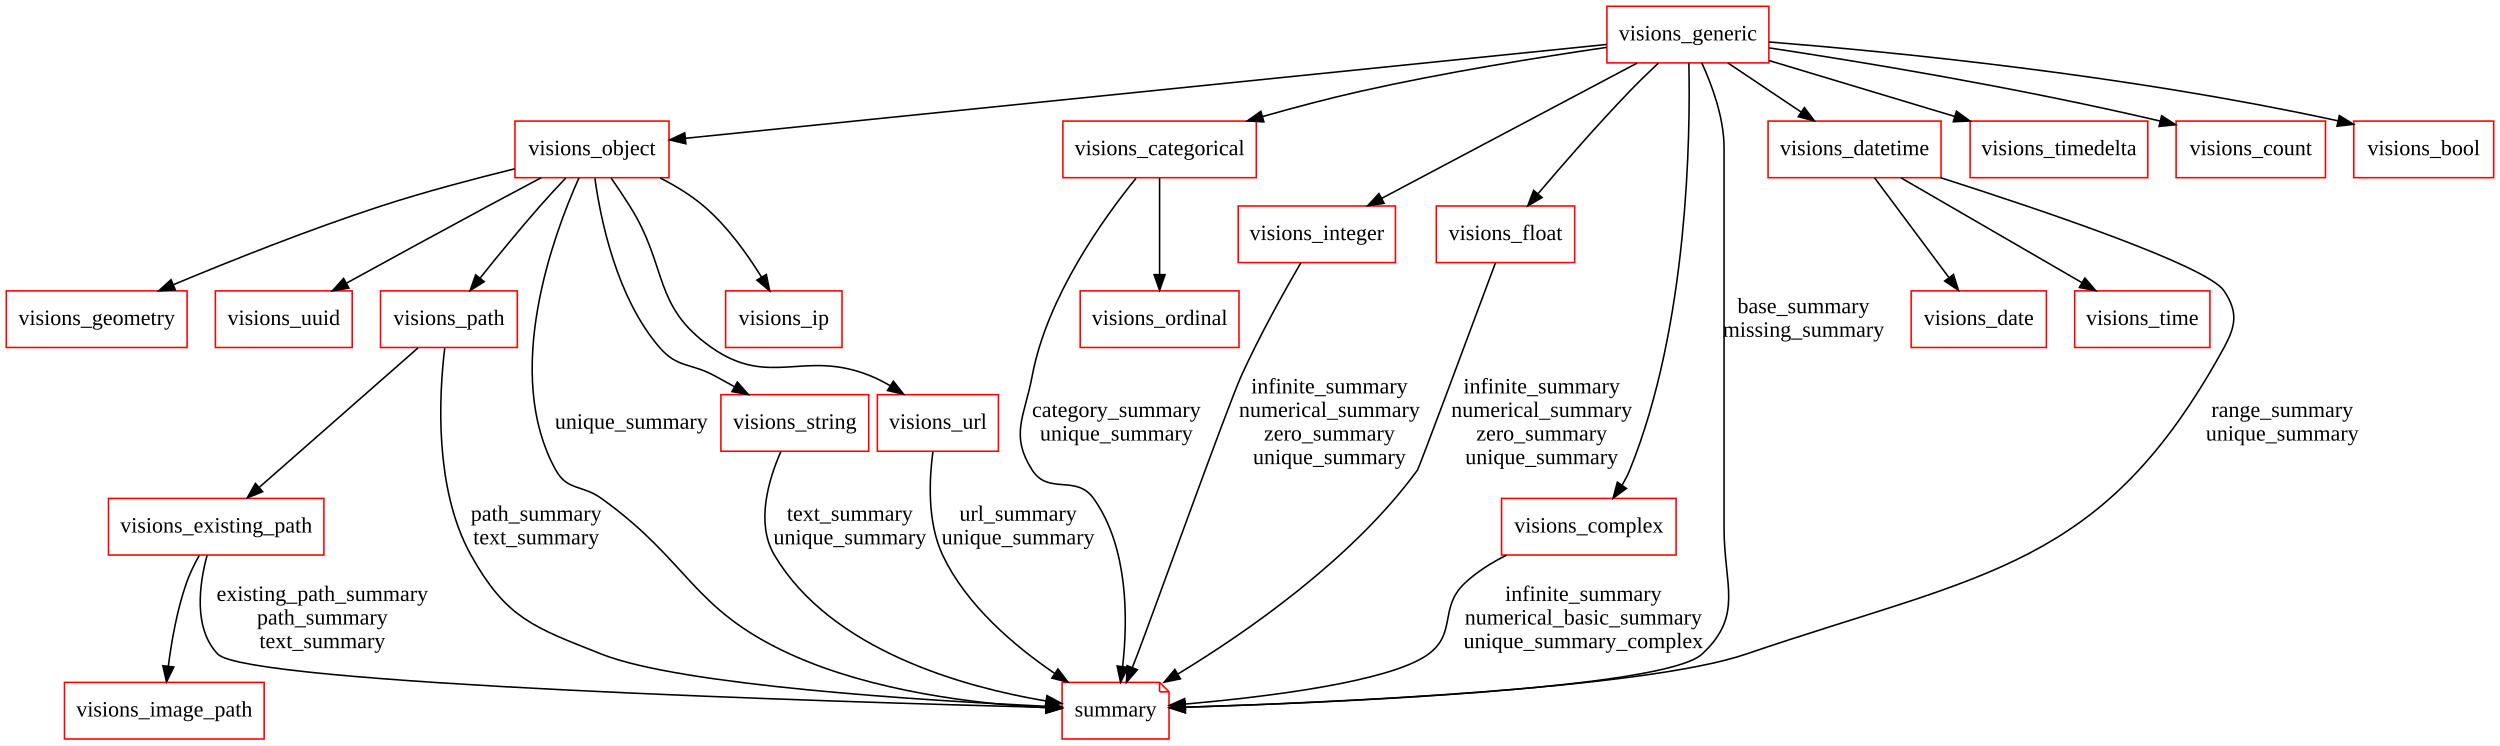
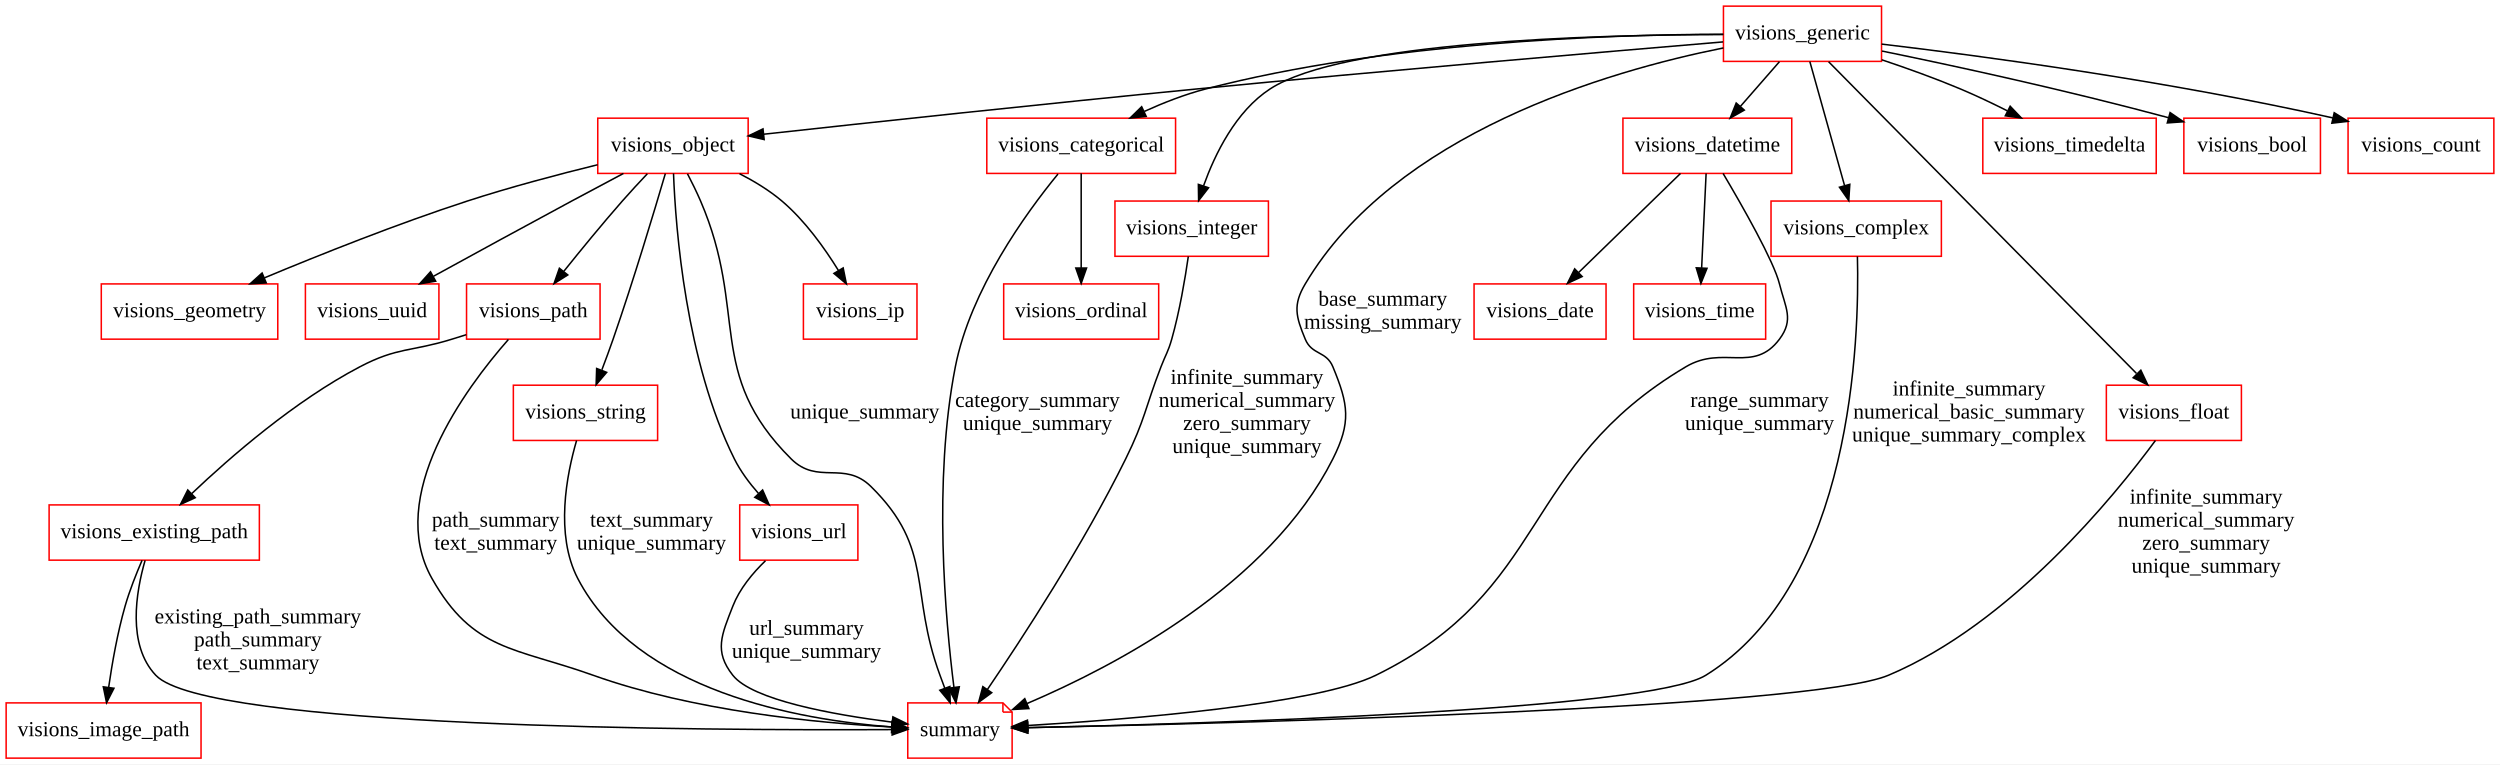
- <svg xmlns="http://www.w3.org/2000/svg" width="1590pt" height="474pt" viewBox="0.00 0.00 1590.00 474.00">
-   <g id="graph0" class="graph" transform="scale(1 1) rotate(0) translate(4 470)">
-     <polygon fill="white" stroke="none" points="-4,4 -4,-470 1586,-470 1586,4 -4,4" />
+ <svg xmlns="http://www.w3.org/2000/svg" width="1629pt" height="498pt" viewBox="0.00 0.00 1629.00 498.00">
+   <g id="graph0" class="graph" transform="scale(1 1) rotate(0) translate(4 494)">
+     <polygon fill="white" stroke="none" points="-4,4 -4,-494 1625,-494 1625,4 -4,4" />
    <g id="node1" class="node">
-       <polygon fill="none" stroke="red" points="631,-219 554,-219 554,-183 631,-183 631,-219" />
-       <text text-anchor="middle" x="592.5" y="-197.3" font-family="Times New Roman,serif" font-size="14.00">visions_url</text>
+       <polygon fill="none" stroke="red" points="1261,-363 1150,-363 1150,-327 1261,-327 1261,-363" />
+       <text text-anchor="middle" x="1205.5" y="-341.3" font-family="Times New Roman,serif" font-size="14.00">visions_complex</text>
    </g>
    <g id="node22" class="node">
-       <polygon fill="none" stroke="red" points="733.5,-36 671.5,-36 671.5,-0 739.5,-0 739.5,-30 733.5,-36" />
-       <polyline fill="none" stroke="red" points="733.5,-36 733.5,-30 " />
-       <polyline fill="none" stroke="red" points="739.5,-30 733.5,-30 " />
-       <text text-anchor="middle" x="705.5" y="-14.3" font-family="Times New Roman,serif" font-size="14.00">summary</text>
+       <polygon fill="none" stroke="red" points="649.5,-36 587.5,-36 587.5,-0 655.5,-0 655.5,-30 649.5,-36" />
+       <polyline fill="none" stroke="red" points="649.5,-36 649.5,-30 " />
+       <polyline fill="none" stroke="red" points="655.5,-30 649.5,-30 " />
+       <text text-anchor="middle" x="621.5" y="-14.3" font-family="Times New Roman,serif" font-size="14.00">summary</text>
+     </g>
+     <g id="edge22" class="edge">
+       <path fill="none" stroke="black" d="M1206.29,-326.883C1207.64,-274.053 1203.46,-113.54 1107.5,-54 1070.47,-31.024 778.154,-22.359 665.53,-19.853" />
+       <polygon fill="black" stroke="black" points="665.594,-16.354 655.521,-19.636 665.443,-23.352 665.594,-16.354" />
+       <text text-anchor="middle" x="1279" y="-236.3" font-family="Times New Roman,serif" font-size="14.00">infinite_summary</text>
+       <text text-anchor="middle" x="1279" y="-221.3" font-family="Times New Roman,serif" font-size="14.00">numerical_basic_summary</text>
+       <text text-anchor="middle" x="1279" y="-206.3" font-family="Times New Roman,serif" font-size="14.00">unique_summary_complex</text>
+     </g>
+     <g id="node2" class="node">
+       <polygon fill="none" stroke="red" points="1456.5,-243 1368.5,-243 1368.5,-207 1456.5,-207 1456.5,-243" />
+       <text text-anchor="middle" x="1412.5" y="-221.3" font-family="Times New Roman,serif" font-size="14.00">visions_float</text>
+     </g>
+     <g id="edge25" class="edge">
+       <path fill="none" stroke="black" d="M1400.47,-206.959C1373.93,-170.948 1306.31,-87.662 1226.5,-54 1175.3,-32.404 796.526,-22.615 665.751,-19.854" />
+       <polygon fill="black" stroke="black" points="665.754,-16.353 655.684,-19.645 665.609,-23.352 665.754,-16.353" />
+       <text text-anchor="middle" x="1433.5" y="-165.8" font-family="Times New Roman,serif" font-size="14.00">infinite_summary</text>
+       <text text-anchor="middle" x="1433.5" y="-150.8" font-family="Times New Roman,serif" font-size="14.00">numerical_summary</text>
+       <text text-anchor="middle" x="1433.5" y="-135.8" font-family="Times New Roman,serif" font-size="14.00">zero_summary</text>
+       <text text-anchor="middle" x="1433.5" y="-120.8" font-family="Times New Roman,serif" font-size="14.00">unique_summary</text>
+     </g>
+     <g id="node3" class="node">
+       <polygon fill="none" stroke="red" points="387,-309 300,-309 300,-273 387,-273 387,-309" />
+       <text text-anchor="middle" x="343.5" y="-287.3" font-family="Times New Roman,serif" font-size="14.00">visions_path</text>
+     </g>
+     <g id="node16" class="node">
+       <polygon fill="none" stroke="red" points="165,-165 28,-165 28,-129 165,-129 165,-165" />
+       <text text-anchor="middle" x="96.5" y="-143.3" font-family="Times New Roman,serif" font-size="14.00">visions_existing_path</text>
+     </g>
+     <g id="edge1" class="edge">
+       <path fill="none" stroke="black" d="M299.848,-275.926C296.687,-274.929 293.546,-273.945 290.5,-273 263.91,-264.748 255.161,-267.922 230.5,-255 188.201,-232.836 146.3,-196.438 120.905,-172.346" />
+       <polygon fill="black" stroke="black" points="123.206,-169.702 113.572,-165.293 118.354,-174.747 123.206,-169.702" />
+     </g>
+     <g id="edge28" class="edge">
+       <path fill="none" stroke="black" d="M327.266,-272.789C299.148,-240.8 247.169,-170.569 277.5,-117 304.314,-69.642 331.246,-72.299 382.5,-54 447.626,-30.749 528.017,-22.93 576.985,-20.309" />
+       <polygon fill="black" stroke="black" points="577.419,-23.792 587.238,-19.812 577.08,-16.8 577.419,-23.792" />
+       <text text-anchor="middle" x="319" y="-150.8" font-family="Times New Roman,serif" font-size="14.00">path_summary</text>
+       <text text-anchor="middle" x="319" y="-135.8" font-family="Times New Roman,serif" font-size="14.00">text_summary</text>
+     </g>
+     <g id="node4" class="node">
+       <polygon fill="none" stroke="red" points="762,-417 639,-417 639,-381 762,-381 762,-417" />
+       <text text-anchor="middle" x="700.5" y="-395.3" font-family="Times New Roman,serif" font-size="14.00">visions_categorical</text>
+     </g>
+     <g id="node19" class="node">
+       <polygon fill="none" stroke="red" points="751,-309 650,-309 650,-273 751,-273 751,-309" />
+       <text text-anchor="middle" x="700.5" y="-287.3" font-family="Times New Roman,serif" font-size="14.00">visions_ordinal</text>
+     </g>
+     <g id="edge2" class="edge">
+       <path fill="none" stroke="black" d="M700.5,-380.969C700.5,-364.378 700.5,-338.883 700.5,-319.431" />
+       <polygon fill="black" stroke="black" points="704,-319.341 700.5,-309.341 697,-319.341 704,-319.341" />
+     </g>
+     <g id="edge21" class="edge">
+       <path fill="none" stroke="black" d="M685.38,-380.615C664.514,-355.155 628.348,-305.272 618.5,-255 603.91,-180.518 612.004,-90.268 617.594,-46.06" />
+       <polygon fill="black" stroke="black" points="621.07,-46.472 618.911,-36.099 614.13,-45.554 621.07,-46.472" />
+       <text text-anchor="middle" x="672" y="-228.8" font-family="Times New Roman,serif" font-size="14.00">category_summary</text>
+       <text text-anchor="middle" x="672" y="-213.8" font-family="Times New Roman,serif" font-size="14.00">unique_summary</text>
+     </g>
+     <g id="node5" class="node">
+       <polygon fill="none" stroke="red" points="1401,-417 1288,-417 1288,-381 1401,-381 1401,-417" />
+       <text text-anchor="middle" x="1344.5" y="-395.3" font-family="Times New Roman,serif" font-size="14.00">visions_timedelta</text>
+     </g>
+     <g id="node6" class="node">
+       <polygon fill="none" stroke="red" points="424.5,-243 330.5,-243 330.5,-207 424.5,-207 424.5,-243" />
+       <text text-anchor="middle" x="377.5" y="-221.3" font-family="Times New Roman,serif" font-size="14.00">visions_string</text>
+     </g>
+     <g id="edge29" class="edge">
+       <path fill="none" stroke="black" d="M371.69,-206.932C365.237,-184.818 357.557,-145.701 372.5,-117 410.73,-43.574 516.379,-24.885 577.07,-20.307" />
+       <polygon fill="black" stroke="black" points="577.381,-23.794 587.13,-19.646 576.922,-16.809 577.381,-23.794" />
+       <text text-anchor="middle" x="420.5" y="-150.8" font-family="Times New Roman,serif" font-size="14.00">text_summary</text>
+       <text text-anchor="middle" x="420.5" y="-135.8" font-family="Times New Roman,serif" font-size="14.00">unique_summary</text>
+     </g>
+     <g id="node7" class="node">
+       <polygon fill="none" stroke="red" points="555,-165 478,-165 478,-129 555,-129 555,-165" />
+       <text text-anchor="middle" x="516.5" y="-143.3" font-family="Times New Roman,serif" font-size="14.00">visions_url</text>
    </g>
    <g id="edge30" class="edge">
-       <path fill="none" stroke="black" d="M589.351,-182.872C586.981,-165.42 585.621,-138.008 595.5,-117 610.543,-85.012 641.403,-59 666.618,-41.834" />
-       <polygon fill="black" stroke="black" points="668.842,-44.561 675.267,-36.136 664.991,-38.716 668.842,-44.561" />
-       <text text-anchor="middle" x="643.5" y="-138.8" font-family="Times New Roman,serif" font-size="14.00">url_summary</text>
-       <text text-anchor="middle" x="643.5" y="-123.8" font-family="Times New Roman,serif" font-size="14.00">unique_summary</text>
-     </g>
-     <g id="node2" class="node">
-       <polygon fill="none" stroke="red" points="1362,-393 1249,-393 1249,-357 1362,-357 1362,-393" />
-       <text text-anchor="middle" x="1305.5" y="-371.3" font-family="Times New Roman,serif" font-size="14.00">visions_timedelta</text>
-     </g>
-     <g id="node3" class="node">
-       <polygon fill="none" stroke="red" points="421.5,-393 323.5,-393 323.5,-357 421.5,-357 421.5,-393" />
-       <text text-anchor="middle" x="372.5" y="-371.3" font-family="Times New Roman,serif" font-size="14.00">visions_object</text>
-     </g>
-     <g id="edge1" class="edge">
-       <path fill="none" stroke="black" d="M384.732,-356.73C388.59,-351.134 392.807,-344.859 396.5,-339 421.137,-299.921 410.678,-275.526 448.5,-249 485.83,-222.819 507.239,-248.118 549.5,-231 553.746,-229.28 558.002,-227.099 562.098,-224.707" />
-       <polygon fill="black" stroke="black" points="564.164,-227.541 570.739,-219.232 560.418,-221.628 564.164,-227.541" />
-     </g>
-     <g id="node4" class="node">
-       <polygon fill="none" stroke="red" points="325,-285 238,-285 238,-249 325,-249 325,-285" />
-       <text text-anchor="middle" x="281.5" y="-263.3" font-family="Times New Roman,serif" font-size="14.00">visions_path</text>
-     </g>
-     <g id="edge2" class="edge">
-       <path fill="none" stroke="black" d="M355.802,-356.779C350.504,-351.185 344.679,-344.899 339.5,-339 326.456,-324.142 312.415,-306.986 301.415,-293.261" />
-       <polygon fill="black" stroke="black" points="303.966,-290.847 294.996,-285.21 298.493,-295.211 303.966,-290.847" />
-     </g>
-     <g id="node6" class="node">
-       <polygon fill="none" stroke="red" points="531.5,-285 457.5,-285 457.5,-249 531.5,-249 531.5,-285" />
-       <text text-anchor="middle" x="494.5" y="-263.3" font-family="Times New Roman,serif" font-size="14.00">visions_ip</text>
+       <path fill="none" stroke="black" d="M494.793,-128.641C486.463,-120.612 477.905,-110.34 473.5,-99 466.259,-80.357 461.091,-69.685 473.5,-54 486.282,-37.843 538.477,-28.378 577.284,-23.451" />
+       <polygon fill="black" stroke="black" points="577.821,-26.911 587.329,-22.237 576.981,-19.962 577.821,-26.911" />
+       <text text-anchor="middle" x="521.5" y="-80.3" font-family="Times New Roman,serif" font-size="14.00">url_summary</text>
+       <text text-anchor="middle" x="521.5" y="-65.3" font-family="Times New Roman,serif" font-size="14.00">unique_summary</text>
+     </g>
+     <g id="node8" class="node">
+       <polygon fill="none" stroke="red" points="1146.5,-309 1060.5,-309 1060.5,-273 1146.5,-273 1146.5,-309" />
+       <text text-anchor="middle" x="1103.5" y="-287.3" font-family="Times New Roman,serif" font-size="14.00">visions_time</text>
+     </g>
+     <g id="node9" class="node">
+       <polygon fill="none" stroke="red" points="483.5,-417 385.5,-417 385.5,-381 483.5,-381 483.5,-417" />
+       <text text-anchor="middle" x="434.5" y="-395.3" font-family="Times New Roman,serif" font-size="14.00">visions_object</text>
    </g>
    <g id="edge3" class="edge">
-       <path fill="none" stroke="black" d="M415.881,-356.818C425.536,-351.886 435.322,-345.93 443.5,-339 458.459,-326.325 471.308,-308.362 480.367,-293.675" />
-       <polygon fill="black" stroke="black" points="483.404,-295.416 485.502,-285.031 477.386,-291.84 483.404,-295.416" />
-     </g>
-     <g id="node8" class="node">
-       <polygon fill="none" stroke="red" points="115,-285 0,-285 0,-249 115,-249 115,-285" />
-       <text text-anchor="middle" x="57.5" y="-263.3" font-family="Times New Roman,serif" font-size="14.00">visions_geometry</text>
+       <path fill="none" stroke="black" d="M417.802,-380.779C412.504,-375.185 406.679,-368.899 401.5,-363 388.456,-348.142 374.415,-330.986 363.415,-317.261" />
+       <polygon fill="black" stroke="black" points="365.966,-314.847 356.996,-309.21 360.493,-319.211 365.966,-314.847" />
    </g>
    <g id="edge4" class="edge">
-       <path fill="none" stroke="black" d="M323.405,-362.655C297.874,-356.384 266.28,-348.041 238.5,-339 192.977,-324.184 142.341,-303.993 106.229,-288.929" />
-       <polygon fill="black" stroke="black" points="107.486,-285.661 96.91,-285.021 104.779,-292.116 107.486,-285.661" />
-     </g>
-     <g id="node9" class="node">
-       <polygon fill="none" stroke="red" points="220,-285 133,-285 133,-249 220,-249 220,-285" />
-       <text text-anchor="middle" x="176.5" y="-263.3" font-family="Times New Roman,serif" font-size="14.00">visions_uuid</text>
+       <path fill="none" stroke="black" d="M429.54,-380.905C422.441,-356.727 408.769,-311.228 395.5,-273 393.244,-266.5 390.672,-259.551 388.193,-253.045" />
+       <polygon fill="black" stroke="black" points="391.302,-251.379 384.432,-243.314 384.772,-253.903 391.302,-251.379" />
    </g>
    <g id="edge5" class="edge">
-       <path fill="none" stroke="black" d="M340.231,-356.989C329.486,-351.298 317.464,-344.901 306.5,-339 276.248,-322.718 242.167,-304.095 216.493,-290.007" />
-       <polygon fill="black" stroke="black" points="217.887,-286.78 207.436,-285.035 214.518,-292.916 217.887,-286.78" />
+       <path fill="none" stroke="black" d="M434.859,-380.992C436.243,-344.849 442.883,-258.509 474.5,-195 478.496,-186.973 484.237,-179.27 490.196,-172.505" />
+       <polygon fill="black" stroke="black" points="492.915,-174.722 497.2,-165.032 487.808,-169.935 492.915,-174.722" />
+     </g>
+     <g id="node10" class="node">
+       <polygon fill="none" stroke="red" points="593.5,-309 519.5,-309 519.5,-273 593.5,-273 593.5,-309" />
+       <text text-anchor="middle" x="556.5" y="-287.3" font-family="Times New Roman,serif" font-size="14.00">visions_ip</text>
+     </g>
+     <g id="edge6" class="edge">
+       <path fill="none" stroke="black" d="M477.881,-380.818C487.536,-375.886 497.322,-369.93 505.5,-363 520.459,-350.325 533.308,-332.362 542.367,-317.675" />
+       <polygon fill="black" stroke="black" points="545.404,-319.416 547.502,-309.031 539.386,-315.84 545.404,-319.416" />
+     </g>
+     <g id="node15" class="node">
+       <polygon fill="none" stroke="red" points="177,-309 62,-309 62,-273 177,-273 177,-309" />
+       <text text-anchor="middle" x="119.5" y="-287.3" font-family="Times New Roman,serif" font-size="14.00">visions_geometry</text>
+     </g>
+     <g id="edge7" class="edge">
+       <path fill="none" stroke="black" d="M385.405,-386.655C359.874,-380.384 328.28,-372.041 300.5,-363 254.977,-348.184 204.341,-327.993 168.229,-312.929" />
+       <polygon fill="black" stroke="black" points="169.486,-309.661 158.91,-309.021 166.779,-316.116 169.486,-309.661" />
    </g>
    <g id="node20" class="node">
-       <polygon fill="none" stroke="red" points="548.5,-219 454.5,-219 454.5,-183 548.5,-183 548.5,-219" />
-       <text text-anchor="middle" x="501.5" y="-197.3" font-family="Times New Roman,serif" font-size="14.00">visions_string</text>
-     </g>
-     <g id="edge6" class="edge">
-       <path fill="none" stroke="black" d="M374.349,-356.62C377.961,-330.435 388.162,-280.578 415.5,-249 426.949,-235.775 435.116,-239.325 450.5,-231 454.539,-228.814 458.738,-226.498 462.915,-224.167" />
-       <polygon fill="black" stroke="black" points="464.955,-227.035 471.953,-219.08 461.521,-220.935 464.955,-227.035" />
+       <polygon fill="none" stroke="red" points="282,-309 195,-309 195,-273 282,-273 282,-309" />
+       <text text-anchor="middle" x="238.5" y="-287.3" font-family="Times New Roman,serif" font-size="14.00">visions_uuid</text>
+     </g>
+     <g id="edge8" class="edge">
+       <path fill="none" stroke="black" d="M402.231,-380.989C391.486,-375.298 379.464,-368.901 368.5,-363 338.248,-346.718 304.167,-328.095 278.493,-314.007" />
+       <polygon fill="black" stroke="black" points="279.887,-310.78 269.436,-309.035 276.518,-316.916 279.887,-310.78" />
    </g>
    <g id="edge27" class="edge">
-       <path fill="none" stroke="black" d="M364.236,-356.912C347.789,-320.245 315.36,-232.371 349.5,-171 356.874,-157.743 366.177,-161.847 378.5,-153 434.666,-112.678 435.615,-82.738 498.5,-54 551.022,-29.998 617.82,-22.299 661.106,-19.918" />
-       <polygon fill="black" stroke="black" points="661.49,-23.403 671.312,-19.431 661.157,-16.411 661.49,-23.403" />
-       <text text-anchor="middle" x="397.5" y="-197.3" font-family="Times New Roman,serif" font-size="14.00">unique_summary</text>
-     </g>
-     <g id="node10" class="node">
-       <polygon fill="none" stroke="red" points="202,-153 65,-153 65,-117 202,-117 202,-153" />
-       <text text-anchor="middle" x="133.5" y="-131.3" font-family="Times New Roman,serif" font-size="14.00">visions_existing_path</text>
-     </g>
-     <g id="edge7" class="edge">
-       <path fill="none" stroke="black" d="M261.847,-248.737C235.972,-226.009 190.342,-185.928 161.037,-160.188" />
-       <polygon fill="black" stroke="black" points="163.058,-157.304 153.235,-153.334 158.438,-162.563 163.058,-157.304" />
-     </g>
-     <g id="edge28" class="edge">
-       <path fill="none" stroke="black" d="M278.856,-248.616C275.299,-219.393 271.883,-159.46 295.5,-117 318.012,-76.528 335.457,-71.09 378.5,-54 428.802,-34.029 583.936,-24.442 661.047,-20.812" />
-       <polygon fill="black" stroke="black" points="661.561,-24.293 671.391,-20.339 661.242,-17.3 661.561,-24.293" />
-       <text text-anchor="middle" x="337" y="-138.8" font-family="Times New Roman,serif" font-size="14.00">path_summary</text>
-       <text text-anchor="middle" x="337" y="-123.8" font-family="Times New Roman,serif" font-size="14.00">text_summary</text>
-     </g>
-     <g id="node5" class="node">
-       <polygon fill="none" stroke="red" points="1475,-393 1380,-393 1380,-357 1475,-357 1475,-393" />
-       <text text-anchor="middle" x="1427.5" y="-371.3" font-family="Times New Roman,serif" font-size="14.00">visions_count</text>
-     </g>
-     <g id="node7" class="node">
-       <polygon fill="none" stroke="red" points="795,-393 672,-393 672,-357 795,-357 795,-393" />
-       <text text-anchor="middle" x="733.5" y="-371.3" font-family="Times New Roman,serif" font-size="14.00">visions_categorical</text>
-     </g>
-     <g id="node16" class="node">
-       <polygon fill="none" stroke="red" points="784,-285 683,-285 683,-249 784,-249 784,-285" />
-       <text text-anchor="middle" x="733.5" y="-263.3" font-family="Times New Roman,serif" font-size="14.00">visions_ordinal</text>
-     </g>
-     <g id="edge8" class="edge">
-       <path fill="none" stroke="black" d="M733.5,-356.969C733.5,-340.378 733.5,-314.883 733.5,-295.431" />
-       <polygon fill="black" stroke="black" points="737,-295.341 733.5,-285.341 730,-295.341 737,-295.341" />
-     </g>
-     <g id="edge21" class="edge">
-       <path fill="none" stroke="black" d="M718.48,-356.595C697.766,-331.111 661.917,-281.197 652.5,-231 647.583,-204.791 638.128,-193.462 652.5,-171 662.789,-154.919 680.388,-168.523 691.5,-153 713.833,-121.799 713.293,-75.562 710.024,-46.371" />
-       <polygon fill="black" stroke="black" points="713.446,-45.547 708.679,-36.085 706.505,-46.454 713.446,-45.547" />
-       <text text-anchor="middle" x="706" y="-204.8" font-family="Times New Roman,serif" font-size="14.00">category_summary</text>
-       <text text-anchor="middle" x="706" y="-189.8" font-family="Times New Roman,serif" font-size="14.00">unique_summary</text>
+       <path fill="none" stroke="black" d="M443.952,-380.779C446.86,-375.186 449.961,-368.9 452.5,-363 483.781,-290.308 455.416,-250.833 511.5,-195 528.832,-177.745 546.056,-194.142 563.5,-177 605.019,-136.2 588.366,-108.617 608.5,-54 609.509,-51.263 610.565,-48.407 611.62,-45.558" />
+       <polygon fill="black" stroke="black" points="614.938,-46.677 615.136,-36.084 608.375,-44.241 614.938,-46.677" />
+       <text text-anchor="middle" x="559.5" y="-221.3" font-family="Times New Roman,serif" font-size="14.00">unique_summary</text>
+     </g>
+     <g id="node11" class="node">
+       <polygon fill="none" stroke="red" points="1042.5,-309 956.5,-309 956.5,-273 1042.5,-273 1042.5,-309" />
+       <text text-anchor="middle" x="999.5" y="-287.3" font-family="Times New Roman,serif" font-size="14.00">visions_date</text>
    </g>
    <g id="node12" class="node">
-       <polygon fill="none" stroke="red" points="164,-36 37,-36 37,-0 164,-0 164,-36" />
-       <text text-anchor="middle" x="100.5" y="-14.3" font-family="Times New Roman,serif" font-size="14.00">visions_image_path</text>
+       <polygon fill="none" stroke="red" points="822.5,-363 722.5,-363 722.5,-327 822.5,-327 822.5,-363" />
+       <text text-anchor="middle" x="772.5" y="-341.3" font-family="Times New Roman,serif" font-size="14.00">visions_integer</text>
+     </g>
+     <g id="edge26" class="edge">
+       <path fill="none" stroke="black" d="M770.294,-326.864C768.205,-312.353 764.622,-291.086 759.5,-273 757.161,-264.741 755.592,-263.007 752.5,-255 742.213,-228.358 742.133,-220.613 729.5,-195 701.987,-139.218 662.161,-78.208 639.349,-44.677" />
+       <polygon fill="black" stroke="black" points="642.199,-42.644 633.662,-36.369 636.423,-46.598 642.199,-42.644" />
+       <text text-anchor="middle" x="808.5" y="-243.8" font-family="Times New Roman,serif" font-size="14.00">infinite_summary</text>
+       <text text-anchor="middle" x="808.5" y="-228.8" font-family="Times New Roman,serif" font-size="14.00">numerical_summary</text>
+       <text text-anchor="middle" x="808.5" y="-213.8" font-family="Times New Roman,serif" font-size="14.00">zero_summary</text>
+       <text text-anchor="middle" x="808.5" y="-198.8" font-family="Times New Roman,serif" font-size="14.00">unique_summary</text>
+     </g>
+     <g id="node13" class="node">
+       <polygon fill="none" stroke="red" points="1222,-490 1119,-490 1119,-454 1222,-454 1222,-490" />
+       <text text-anchor="middle" x="1170.5" y="-468.3" font-family="Times New Roman,serif" font-size="14.00">visions_generic</text>
    </g>
    <g id="edge9" class="edge">
-       <path fill="none" stroke="black" d="M122.675,-116.707C119.636,-111.216 116.593,-105.007 114.5,-99 108.582,-82.015 105.085,-62.094 103.067,-46.379" />
-       <polygon fill="black" stroke="black" points="106.522,-45.791 101.894,-36.26 99.569,-46.597 106.522,-45.791" />
+       <path fill="none" stroke="black" d="M1175.29,-453.881C1181.13,-433.053 1191.04,-397.637 1197.91,-373.092" />
+       <polygon fill="black" stroke="black" points="1201.33,-373.886 1200.65,-363.313 1194.59,-371.999 1201.33,-373.886" />
+     </g>
+     <g id="edge10" class="edge">
+       <path fill="none" stroke="black" d="M1187.52,-453.772C1229.69,-411.072 1339.18,-300.227 1388.18,-250.624" />
+       <polygon fill="black" stroke="black" points="1390.96,-252.783 1395.5,-243.209 1385.98,-247.864 1390.96,-252.783" />
+     </g>
+     <g id="edge11" class="edge">
+       <path fill="none" stroke="black" d="M1118.93,-471.685C1043.56,-471.498 899.474,-466.624 781.5,-436 768.087,-432.518 754.089,-427.032 741.576,-421.382" />
+       <polygon fill="black" stroke="black" points="742.872,-418.124 732.331,-417.06 739.907,-424.465 742.872,-418.124" />
+     </g>
+     <g id="edge12" class="edge">
+       <path fill="none" stroke="black" d="M1222.12,-455.054C1238.71,-449.505 1257.05,-442.924 1273.5,-436 1283.54,-431.774 1294.13,-426.738 1303.97,-421.792" />
+       <polygon fill="black" stroke="black" points="1305.83,-424.773 1313.14,-417.106 1302.65,-418.539 1305.83,-424.773" />
+     </g>
+     <g id="edge13" class="edge">
+       <path fill="none" stroke="black" d="M1118.71,-466.691C1043.21,-460.344 898.499,-447.941 775.5,-436 676.591,-426.398 561.681,-414.011 493.693,-406.554" />
+       <polygon fill="black" stroke="black" points="493.925,-403.059 483.602,-405.446 493.16,-410.017 493.925,-403.059" />
+     </g>
+     <g id="edge14" class="edge">
+       <path fill="none" stroke="black" d="M1118.8,-471.483C1034.22,-471.346 870.92,-466.925 823.5,-436 801.264,-421.499 787.704,-393.739 780.213,-372.866" />
+       <polygon fill="black" stroke="black" points="783.494,-371.641 777.012,-363.261 776.853,-373.854 783.494,-371.641" />
+     </g>
+     <g id="node17" class="node">
+       <polygon fill="none" stroke="red" points="1508,-417 1419,-417 1419,-381 1508,-381 1508,-417" />
+       <text text-anchor="middle" x="1463.5" y="-395.3" font-family="Times New Roman,serif" font-size="14.00">visions_bool</text>
+     </g>
+     <g id="edge15" class="edge">
+       <path fill="none" stroke="black" d="M1222.33,-460.731C1268.96,-451.177 1339.52,-435.949 1408.97,-417.311" />
+       <polygon fill="black" stroke="black" points="1410.03,-420.652 1418.76,-414.658 1408.2,-413.895 1410.03,-420.652" />
+     </g>
+     <g id="node18" class="node">
+       <polygon fill="none" stroke="red" points="1163.5,-417 1053.5,-417 1053.5,-381 1163.5,-381 1163.5,-417" />
+       <text text-anchor="middle" x="1108.5" y="-395.3" font-family="Times New Roman,serif" font-size="14.00">visions_datetime</text>
+     </g>
+     <g id="edge16" class="edge">
+       <path fill="none" stroke="black" d="M1155.49,-453.813C1147.88,-445.092 1138.49,-434.34 1130.11,-424.746" />
+       <polygon fill="black" stroke="black" points="1132.58,-422.259 1123.37,-417.029 1127.31,-426.863 1132.58,-422.259" />
+     </g>
+     <g id="node21" class="node">
+       <polygon fill="none" stroke="red" points="1621,-417 1526,-417 1526,-381 1621,-381 1621,-417" />
+       <text text-anchor="middle" x="1573.5" y="-395.3" font-family="Times New Roman,serif" font-size="14.00">visions_count</text>
+     </g>
+     <g id="edge17" class="edge">
+       <path fill="none" stroke="black" d="M1222.08,-465.269C1288.24,-457.411 1406.59,-441.649 1516.08,-417.167" />
+       <polygon fill="black" stroke="black" points="1516.98,-420.55 1525.96,-414.927 1515.44,-413.724 1516.98,-420.55" />
+     </g>
+     <g id="edge31" class="edge">
+       <path fill="none" stroke="black" d="M1118.96,-462.764C1043.27,-447.559 904.767,-407.153 846.5,-309 838.333,-295.242 840.377,-287.782 846.5,-273 850.83,-262.547 860.17,-265.453 864.5,-255 874.705,-230.363 876.486,-218.821 864.5,-195 823.136,-112.794 723.137,-60.231 665.13,-35.547" />
+       <polygon fill="black" stroke="black" points="666.427,-32.296 655.85,-31.684 663.737,-38.758 666.427,-32.296" />
+       <text text-anchor="middle" x="897" y="-294.8" font-family="Times New Roman,serif" font-size="14.00">base_summary</text>
+       <text text-anchor="middle" x="897" y="-279.8" font-family="Times New Roman,serif" font-size="14.00">missing_summary</text>
+     </g>
+     <g id="node14" class="node">
+       <polygon fill="none" stroke="red" points="127,-36 -7.10543e-015,-36 -7.10543e-015,-0 127,-0 127,-36" />
+       <text text-anchor="middle" x="63.5" y="-14.3" font-family="Times New Roman,serif" font-size="14.00">visions_image_path</text>
+     </g>
+     <g id="edge18" class="edge">
+       <path fill="none" stroke="black" d="M88.571,-128.897C84.762,-120.116 80.406,-109.154 77.5,-99 72.552,-81.708 69.059,-61.785 66.799,-46.147" />
+       <polygon fill="black" stroke="black" points="70.247,-45.526 65.429,-36.09 63.311,-46.471 70.247,-45.526" />
    </g>
    <g id="edge24" class="edge">
-       <path fill="none" stroke="black" d="M127.708,-116.821C122.798,-98.688 118.79,-70.495 134.5,-54 152.611,-34.985 530.615,-23.498 661.42,-20.08" />
-       <polygon fill="black" stroke="black" points="661.585,-23.578 671.491,-19.821 661.404,-16.58 661.585,-23.578" />
-       <text text-anchor="middle" x="201" y="-87.8" font-family="Times New Roman,serif" font-size="14.00">existing_path_summary</text>
-       <text text-anchor="middle" x="201" y="-72.8" font-family="Times New Roman,serif" font-size="14.00">path_summary</text>
-       <text text-anchor="middle" x="201" y="-57.8" font-family="Times New Roman,serif" font-size="14.00">text_summary</text>
-     </g>
-     <g id="node11" class="node">
-       <polygon fill="none" stroke="red" points="883.5,-339 783.5,-339 783.5,-303 883.5,-303 883.5,-339" />
-       <text text-anchor="middle" x="833.5" y="-317.3" font-family="Times New Roman,serif" font-size="14.00">visions_integer</text>
-     </g>
-     <g id="edge26" class="edge">
-       <path fill="none" stroke="black" d="M823.398,-302.962C813.149,-285.306 797.173,-256.741 785.5,-231 776.831,-211.884 727.065,-73.579 719.5,-54 718.439,-51.253 717.318,-48.39 716.191,-45.537" />
-       <polygon fill="black" stroke="black" points="719.368,-44.054 712.417,-36.058 712.864,-46.643 719.368,-44.054" />
-       <text text-anchor="middle" x="841.5" y="-219.8" font-family="Times New Roman,serif" font-size="14.00">infinite_summary</text>
-       <text text-anchor="middle" x="841.5" y="-204.8" font-family="Times New Roman,serif" font-size="14.00">numerical_summary</text>
-       <text text-anchor="middle" x="841.5" y="-189.8" font-family="Times New Roman,serif" font-size="14.00">zero_summary</text>
-       <text text-anchor="middle" x="841.5" y="-174.8" font-family="Times New Roman,serif" font-size="14.00">unique_summary</text>
-     </g>
-     <g id="node13" class="node">
-       <polygon fill="none" stroke="red" points="1297.5,-285 1211.5,-285 1211.5,-249 1297.5,-249 1297.5,-285" />
-       <text text-anchor="middle" x="1254.5" y="-263.3" font-family="Times New Roman,serif" font-size="14.00">visions_date</text>
-     </g>
-     <g id="node14" class="node">
-       <polygon fill="none" stroke="red" points="997.5,-339 909.5,-339 909.5,-303 997.5,-303 997.5,-339" />
-       <text text-anchor="middle" x="953.5" y="-317.3" font-family="Times New Roman,serif" font-size="14.00">visions_float</text>
-     </g>
-     <g id="edge25" class="edge">
-       <path fill="none" stroke="black" d="M947.106,-302.807C932.631,-263.91 898.526,-172.406 897.5,-171 856.092,-114.247 788.142,-67.429 745.169,-41.367" />
-       <polygon fill="black" stroke="black" points="746.776,-38.25 736.396,-36.124 743.185,-44.258 746.776,-38.25" />
-       <text text-anchor="middle" x="976.5" y="-219.8" font-family="Times New Roman,serif" font-size="14.00">infinite_summary</text>
-       <text text-anchor="middle" x="976.5" y="-204.8" font-family="Times New Roman,serif" font-size="14.00">numerical_summary</text>
-       <text text-anchor="middle" x="976.5" y="-189.8" font-family="Times New Roman,serif" font-size="14.00">zero_summary</text>
-       <text text-anchor="middle" x="976.5" y="-174.8" font-family="Times New Roman,serif" font-size="14.00">unique_summary</text>
-     </g>
-     <g id="node15" class="node">
-       <polygon fill="none" stroke="red" points="1062,-153 951,-153 951,-117 1062,-117 1062,-153" />
-       <text text-anchor="middle" x="1006.5" y="-131.3" font-family="Times New Roman,serif" font-size="14.00">visions_complex</text>
-     </g>
-     <g id="edge22" class="edge">
-       <path fill="none" stroke="black" d="M954.07,-116.848C944.491,-112.103 935.128,-106.216 927.5,-99 911.184,-83.564 922.567,-67.345 904.5,-54 880.544,-36.305 800.817,-26.686 749.843,-22.214" />
-       <polygon fill="black" stroke="black" points="750.004,-18.715 739.745,-21.362 749.415,-25.69 750.004,-18.715" />
-       <text text-anchor="middle" x="1003" y="-87.8" font-family="Times New Roman,serif" font-size="14.00">infinite_summary</text>
-       <text text-anchor="middle" x="1003" y="-72.8" font-family="Times New Roman,serif" font-size="14.00">numerical_basic_summary</text>
-       <text text-anchor="middle" x="1003" y="-57.8" font-family="Times New Roman,serif" font-size="14.00">unique_summary_complex</text>
-     </g>
-     <g id="node17" class="node">
-       <polygon fill="none" stroke="red" points="1582,-393 1493,-393 1493,-357 1582,-357 1582,-393" />
-       <text text-anchor="middle" x="1537.5" y="-371.3" font-family="Times New Roman,serif" font-size="14.00">visions_bool</text>
-     </g>
-     <g id="node18" class="node">
-       <polygon fill="none" stroke="red" points="1121,-466 1018,-466 1018,-430 1121,-430 1121,-466" />
-       <text text-anchor="middle" x="1069.5" y="-444.3" font-family="Times New Roman,serif" font-size="14.00">visions_generic</text>
-     </g>
-     <g id="edge10" class="edge">
-       <path fill="none" stroke="black" d="M1121.29,-431.419C1155.92,-421.002 1201.79,-407.201 1239.09,-395.978" />
-       <polygon fill="black" stroke="black" points="1240.31,-399.268 1248.88,-393.035 1238.29,-392.565 1240.31,-399.268" />
-     </g>
-     <g id="edge11" class="edge">
-       <path fill="none" stroke="black" d="M1017.96,-441.75C891.505,-428.869 566.401,-395.752 432.009,-382.062" />
-       <polygon fill="black" stroke="black" points="432.203,-378.564 421.9,-381.032 431.494,-385.528 432.203,-378.564" />
-     </g>
-     <g id="edge12" class="edge">
-       <path fill="none" stroke="black" d="M1121.26,-439.525C1179.46,-430.717 1276.91,-414.761 1369.86,-393.008" />
-       <polygon fill="black" stroke="black" points="1370.79,-396.386 1379.71,-390.677 1369.17,-389.574 1370.79,-396.386" />
-     </g>
-     <g id="edge13" class="edge">
-       <path fill="none" stroke="black" d="M1017.91,-439.895C975.641,-433.697 914.384,-423.85 861.5,-412 840.98,-407.402 818.857,-401.518 798.869,-395.845" />
-       <polygon fill="black" stroke="black" points="799.822,-392.478 789.245,-393.084 797.892,-399.206 799.822,-392.478" />
-     </g>
-     <g id="edge14" class="edge">
-       <path fill="none" stroke="black" d="M1037.18,-429.881C994.929,-407.503 920.882,-368.283 874.663,-343.802" />
-       <polygon fill="black" stroke="black" points="876.283,-340.7 865.807,-339.112 873.006,-346.886 876.283,-340.7" />
-     </g>
-     <g id="edge15" class="edge">
-       <path fill="none" stroke="black" d="M1050.73,-429.882C1044.79,-424.295 1038.27,-417.986 1032.5,-412 1011.98,-390.707 989.882,-365.296 974.288,-346.914" />
-       <polygon fill="black" stroke="black" points="976.734,-344.386 967.609,-339.003 971.385,-348.902 976.734,-344.386" />
-     </g>
-     <g id="edge16" class="edge">
-       <path fill="none" stroke="black" d="M1070.12,-429.761C1071.1,-385.161 1069.91,-263.036 1032.5,-171 1031.18,-167.746 1029.48,-164.521 1027.59,-161.423" />
-       <polygon fill="black" stroke="black" points="1030.42,-159.372 1021.88,-153.103 1024.65,-163.33 1030.42,-159.372" />
-     </g>
-     <g id="edge17" class="edge">
-       <path fill="none" stroke="black" d="M1121.13,-443.302C1198.21,-437.123 1347.91,-422.577 1482.74,-393.188" />
-       <polygon fill="black" stroke="black" points="1483.83,-396.532 1492.84,-390.953 1482.32,-389.697 1483.83,-396.532" />
-     </g>
-     <g id="node19" class="node">
-       <polygon fill="none" stroke="red" points="1230.5,-393 1120.5,-393 1120.5,-357 1230.5,-357 1230.5,-393" />
-       <text text-anchor="middle" x="1175.5" y="-371.3" font-family="Times New Roman,serif" font-size="14.00">visions_datetime</text>
-     </g>
-     <g id="edge18" class="edge">
-       <path fill="none" stroke="black" d="M1094.89,-429.994C1108.82,-420.666 1126.27,-408.974 1141.37,-398.858" />
-       <polygon fill="black" stroke="black" points="1143.59,-401.587 1149.95,-393.114 1139.69,-395.771 1143.59,-401.587" />
-     </g>
-     <g id="edge31" class="edge">
-       <path fill="none" stroke="black" d="M1078.33,-429.992C1084.81,-415.91 1092.5,-395.176 1092.5,-376 1092.5,-376 1092.5,-376 1092.5,-134 1092.5,-97.904 1105.02,-78.487 1078.5,-54 1054.78,-32.098 843.468,-23.116 749.83,-20.188" />
-       <polygon fill="black" stroke="black" points="749.914,-16.689 739.812,-19.883 749.701,-23.685 749.914,-16.689" />
-       <text text-anchor="middle" x="1143" y="-270.8" font-family="Times New Roman,serif" font-size="14.00">base_summary</text>
-       <text text-anchor="middle" x="1143" y="-255.8" font-family="Times New Roman,serif" font-size="14.00">missing_summary</text>
+       <path fill="none" stroke="black" d="M90.55,-128.871C84.591,-108.227 78.733,-73.846 97.5,-54 130.11,-19.517 456.314,-17.974 576.954,-18.599" />
+       <polygon fill="black" stroke="black" points="577.281,-22.101 587.302,-18.66 577.323,-15.101 577.281,-22.101" />
+       <text text-anchor="middle" x="164" y="-87.8" font-family="Times New Roman,serif" font-size="14.00">existing_path_summary</text>
+       <text text-anchor="middle" x="164" y="-72.8" font-family="Times New Roman,serif" font-size="14.00">path_summary</text>
+       <text text-anchor="middle" x="164" y="-57.8" font-family="Times New Roman,serif" font-size="14.00">text_summary</text>
    </g>
    <g id="edge19" class="edge">
-       <path fill="none" stroke="black" d="M1188.19,-356.969C1200.96,-339.84 1220.8,-313.221 1235.45,-293.559" />
-       <polygon fill="black" stroke="black" points="1238.41,-295.45 1241.58,-285.341 1232.79,-291.267 1238.41,-295.45" />
-     </g>
-     <g id="node21" class="node">
-       <polygon fill="none" stroke="red" points="1401.5,-285 1315.5,-285 1315.5,-249 1401.5,-249 1401.5,-285" />
-       <text text-anchor="middle" x="1358.5" y="-263.3" font-family="Times New Roman,serif" font-size="14.00">visions_time</text>
+       <path fill="none" stroke="black" d="M1107.7,-380.969C1106.91,-364.378 1105.71,-338.883 1104.79,-319.431" />
+       <polygon fill="black" stroke="black" points="1108.29,-319.165 1104.32,-309.341 1101.29,-319.494 1108.29,-319.165" />
    </g>
    <g id="edge20" class="edge">
-       <path fill="none" stroke="black" d="M1204.9,-356.969C1236.16,-338.865 1285.72,-310.158 1320.05,-290.271" />
-       <polygon fill="black" stroke="black" points="1321.97,-293.205 1328.87,-285.164 1318.46,-287.148 1321.97,-293.205" />
+       <path fill="none" stroke="black" d="M1090.99,-380.969C1073.06,-363.533 1045.02,-336.263 1024.7,-316.508" />
+       <polygon fill="black" stroke="black" points="1026.94,-313.803 1017.33,-309.341 1022.06,-318.822 1026.94,-313.803" />
    </g>
    <g id="edge23" class="edge">
-       <path fill="none" stroke="black" d="M1230.29,-356.954C1296.4,-335.83 1400.05,-300.708 1410.5,-285 1419.36,-271.68 1418.17,-263.04 1410.5,-249 1333.51,-108.15 1258.42,-105.817 1106.5,-54 1041.53,-31.839 840.093,-23.078 749.925,-20.203" />
-       <polygon fill="black" stroke="black" points="749.857,-16.699 739.754,-19.888 749.641,-23.695 749.857,-16.699" />
-       <text text-anchor="middle" x="1447.5" y="-204.8" font-family="Times New Roman,serif" font-size="14.00">range_summary</text>
-       <text text-anchor="middle" x="1447.5" y="-189.8" font-family="Times New Roman,serif" font-size="14.00">unique_summary</text>
-     </g>
-     <g id="edge29" class="edge">
-       <path fill="none" stroke="black" d="M492.658,-182.869C484.862,-165.167 476.457,-137.329 488.5,-117 524.449,-56.317 608.875,-32.991 661.188,-24.181" />
-       <polygon fill="black" stroke="black" points="661.864,-27.618 671.199,-22.606 660.776,-20.703 661.864,-27.618" />
-       <text text-anchor="middle" x="536.5" y="-138.8" font-family="Times New Roman,serif" font-size="14.00">text_summary</text>
-       <text text-anchor="middle" x="536.5" y="-123.8" font-family="Times New Roman,serif" font-size="14.00">unique_summary</text>
+       <path fill="none" stroke="black" d="M1118.75,-380.997C1131.44,-359.569 1151.84,-323.756 1155.5,-309 1159.35,-293.47 1165.08,-285.815 1155.5,-273 1138.58,-250.36 1118.82,-269.41 1094.5,-255 985.541,-190.436 1006.23,-109.736 892.5,-54 853.581,-34.926 732.155,-25.25 665.832,-21.273" />
+       <polygon fill="black" stroke="black" points="665.868,-17.769 655.682,-20.683 665.462,-24.758 665.868,-17.769" />
+       <text text-anchor="middle" x="1142.5" y="-228.8" font-family="Times New Roman,serif" font-size="14.00">range_summary</text>
+       <text text-anchor="middle" x="1142.5" y="-213.8" font-family="Times New Roman,serif" font-size="14.00">unique_summary</text>
    </g>
  </g>
</svg>
